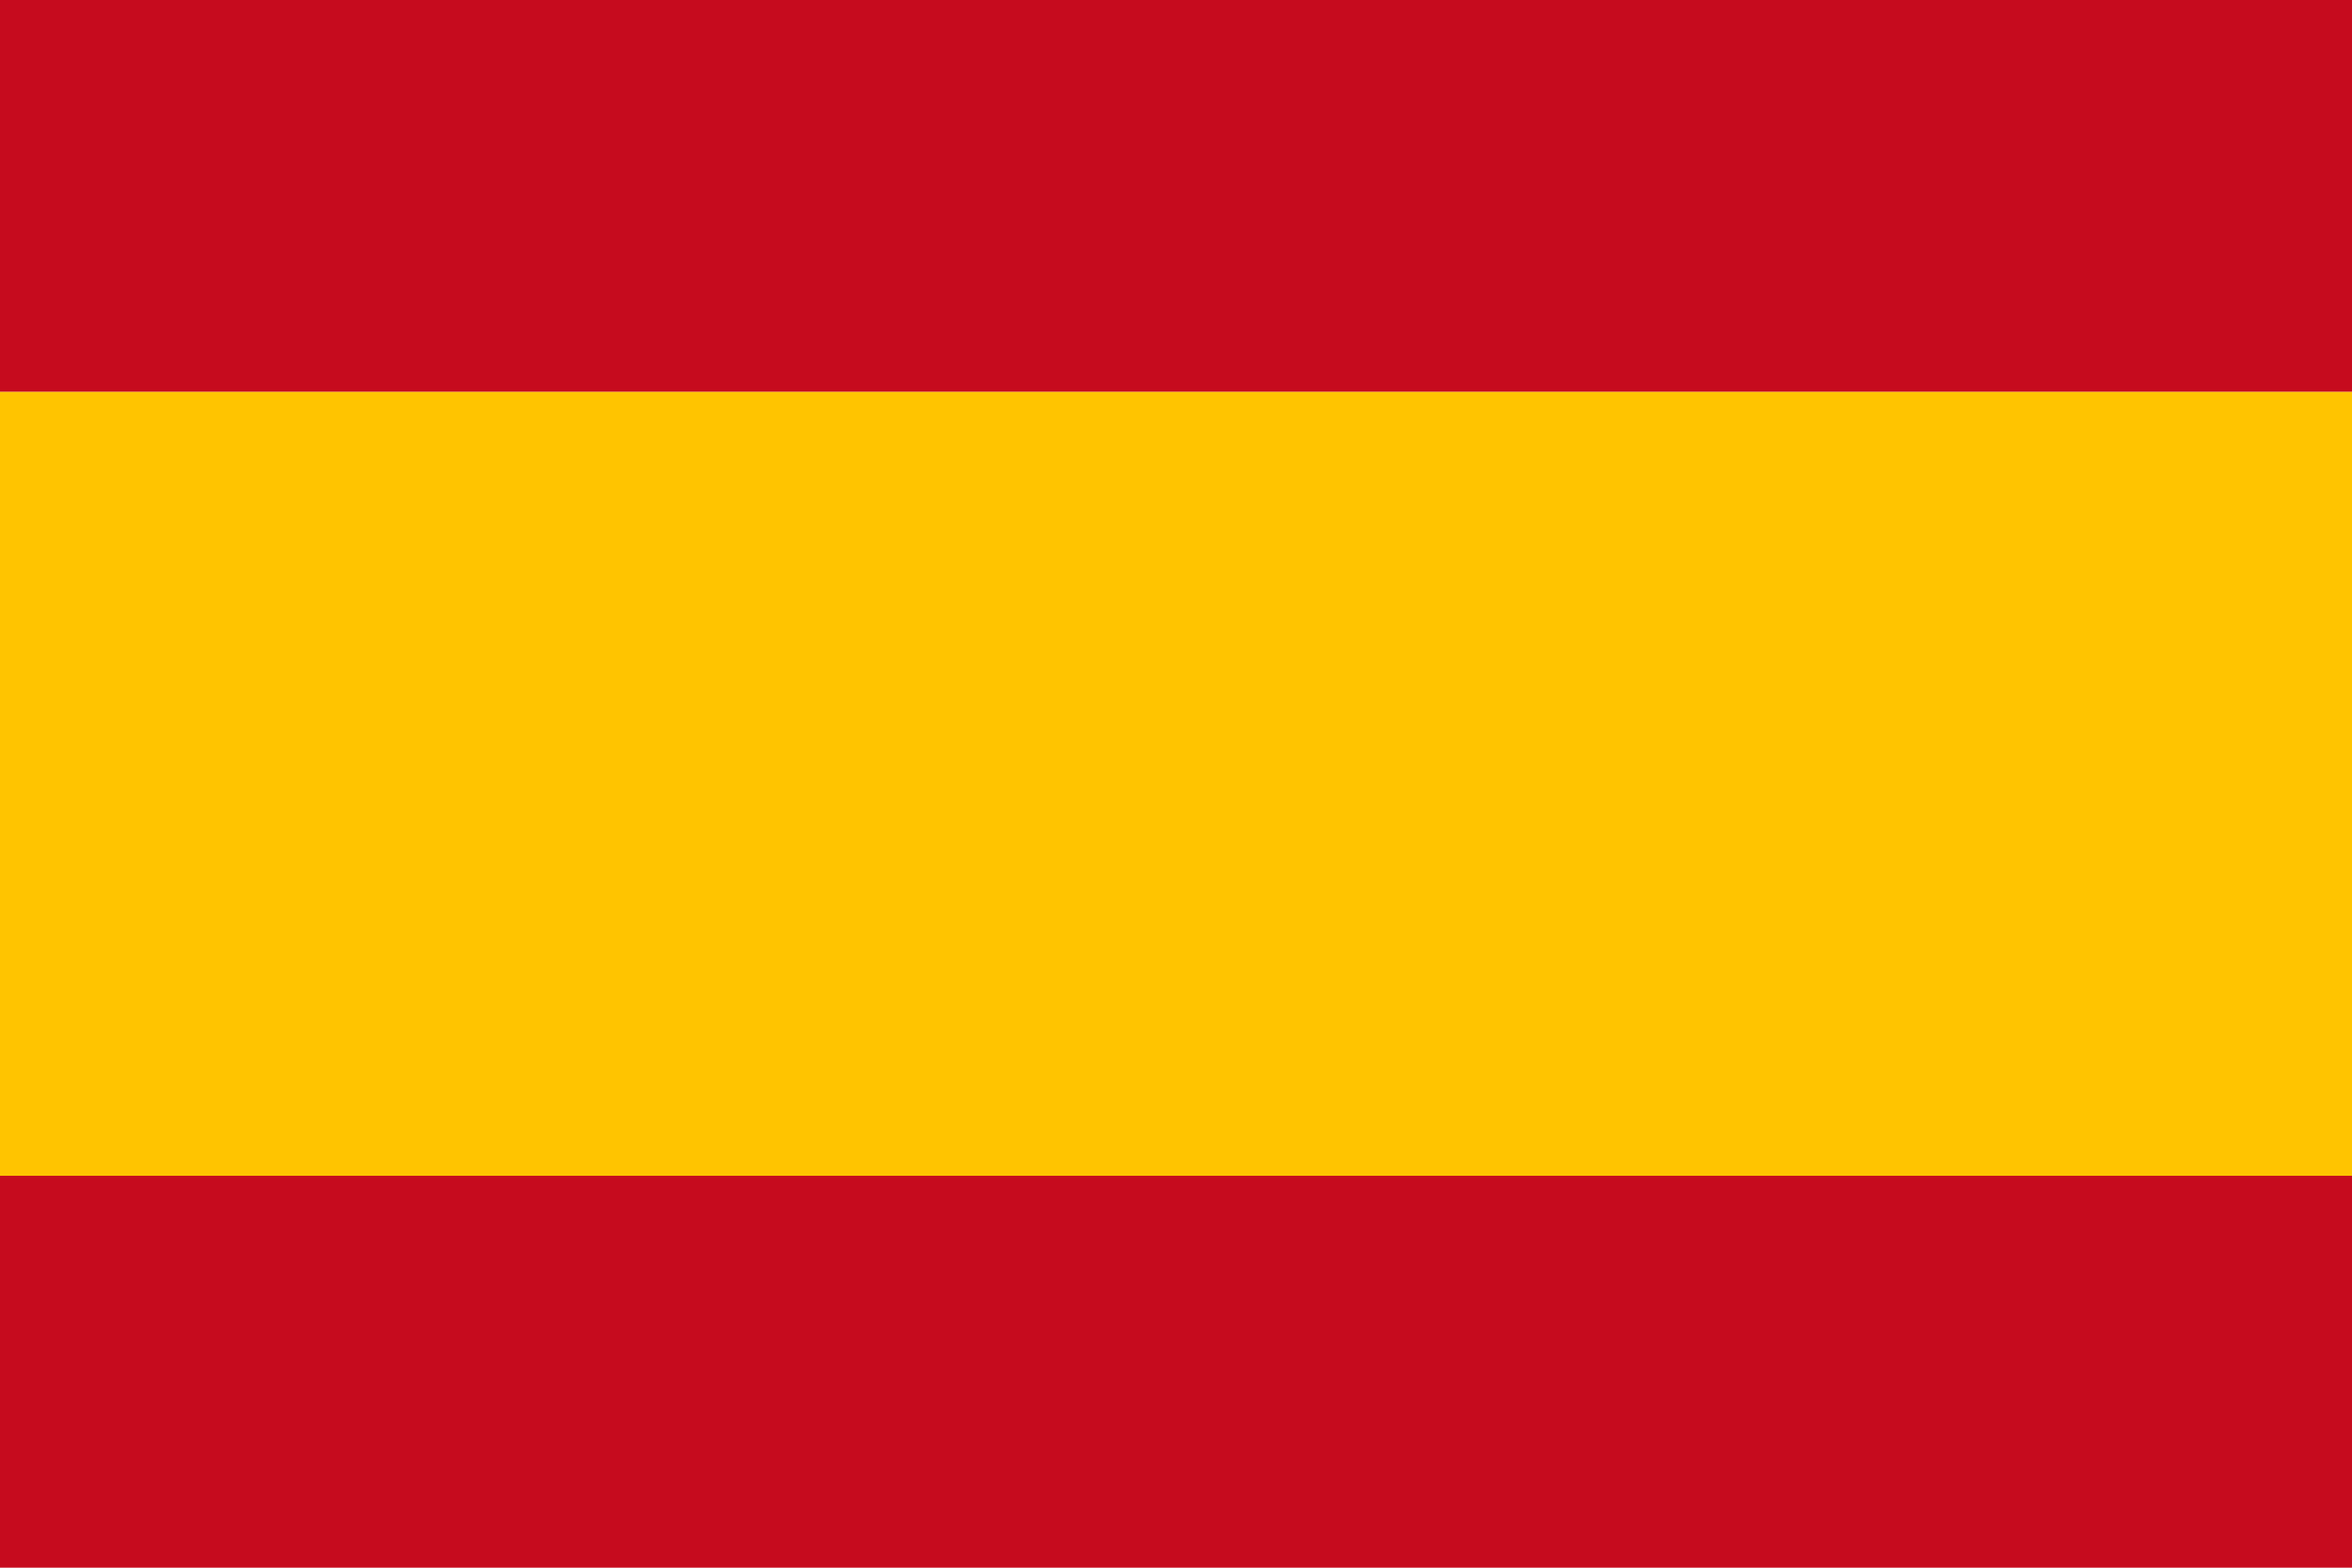
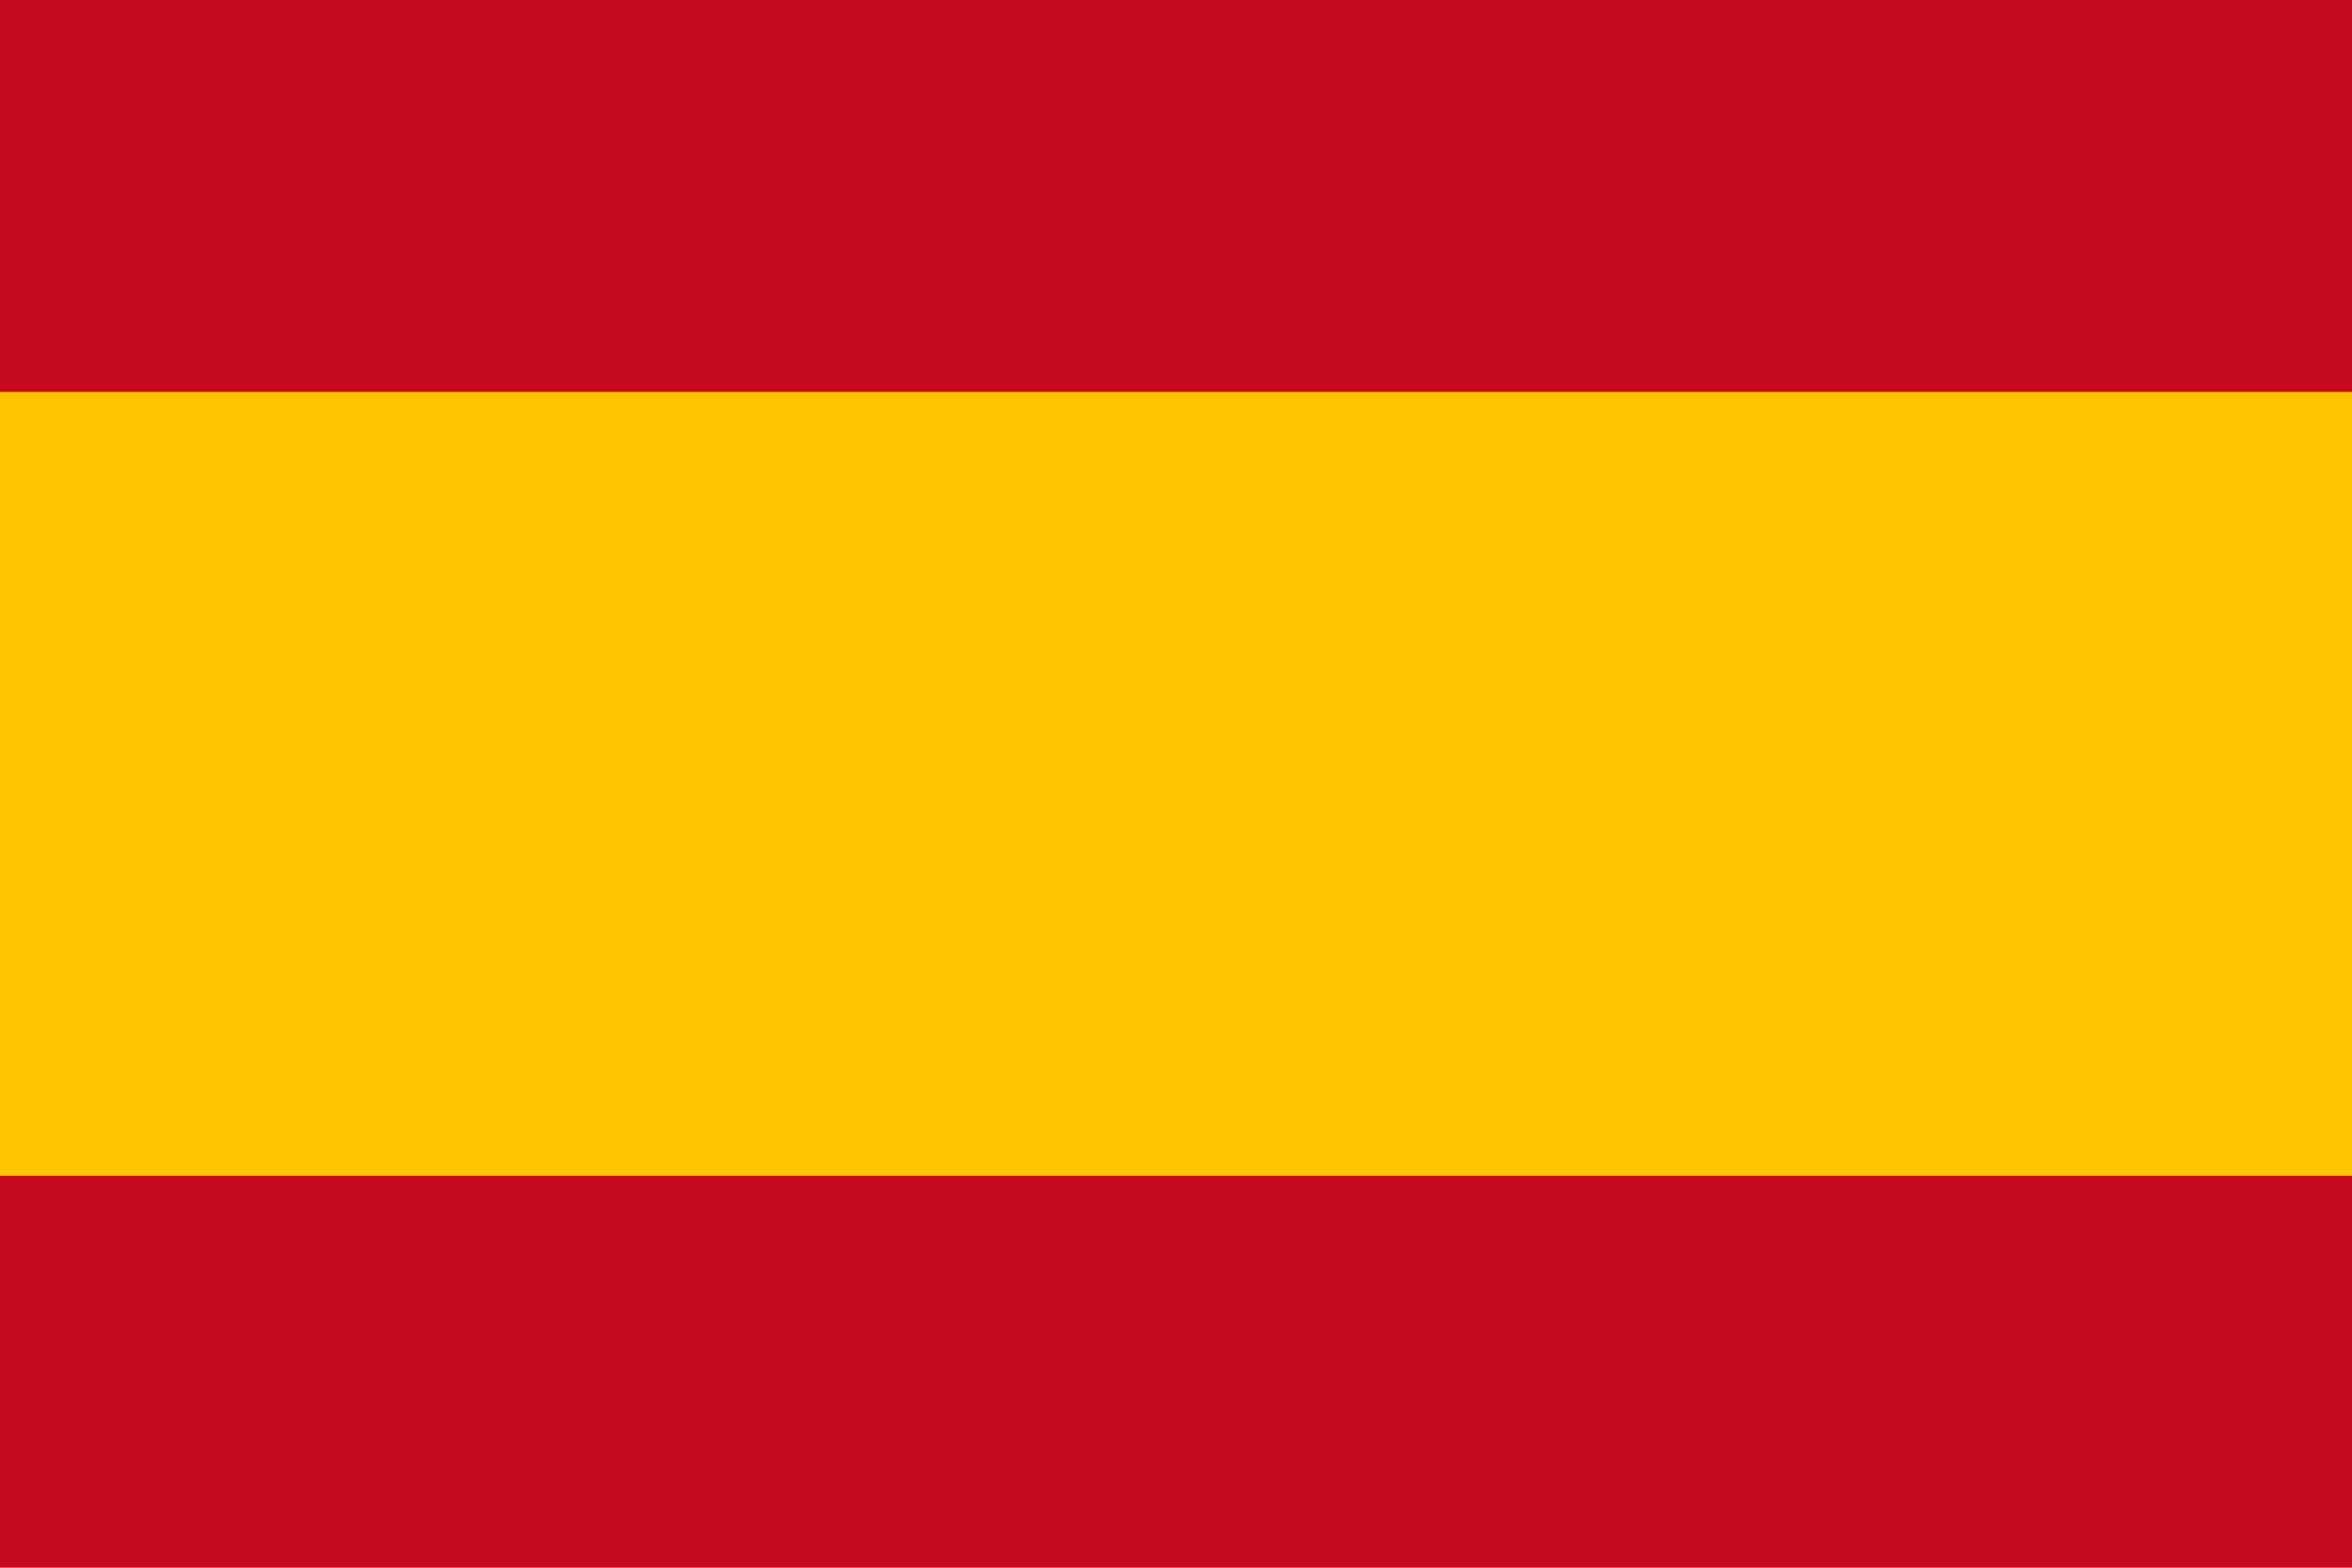
- <svg xmlns="http://www.w3.org/2000/svg" viewBox="0 0 3 2" width="300" height="200">
-   <rect x="0.0" y="0.0" width="3.0" height="0.5" stroke="none" fill="rgb(198,11,30)" />
-   <rect x="0.0" y="0.5" width="3.0" height="1.0" stroke="none" fill="rgb(255,196,0)" />
-   <rect x="0.0" y="1.5" width="3.0" height="0.5" stroke="none" fill="rgb(198,11,30)" />
+ <svg xmlns="http://www.w3.org/2000/svg" viewBox="0 0 750 500" width="300" height="200">
+   <rect x="0.0" y="0.0" width="750.0" height="500.0" stroke="none" fill="rgb(198,11,30)" />
+   <rect x="0.0" y="125.0" width="750.0" height="250.0" stroke="none" fill="rgb(255,196,0)" />
</svg>
